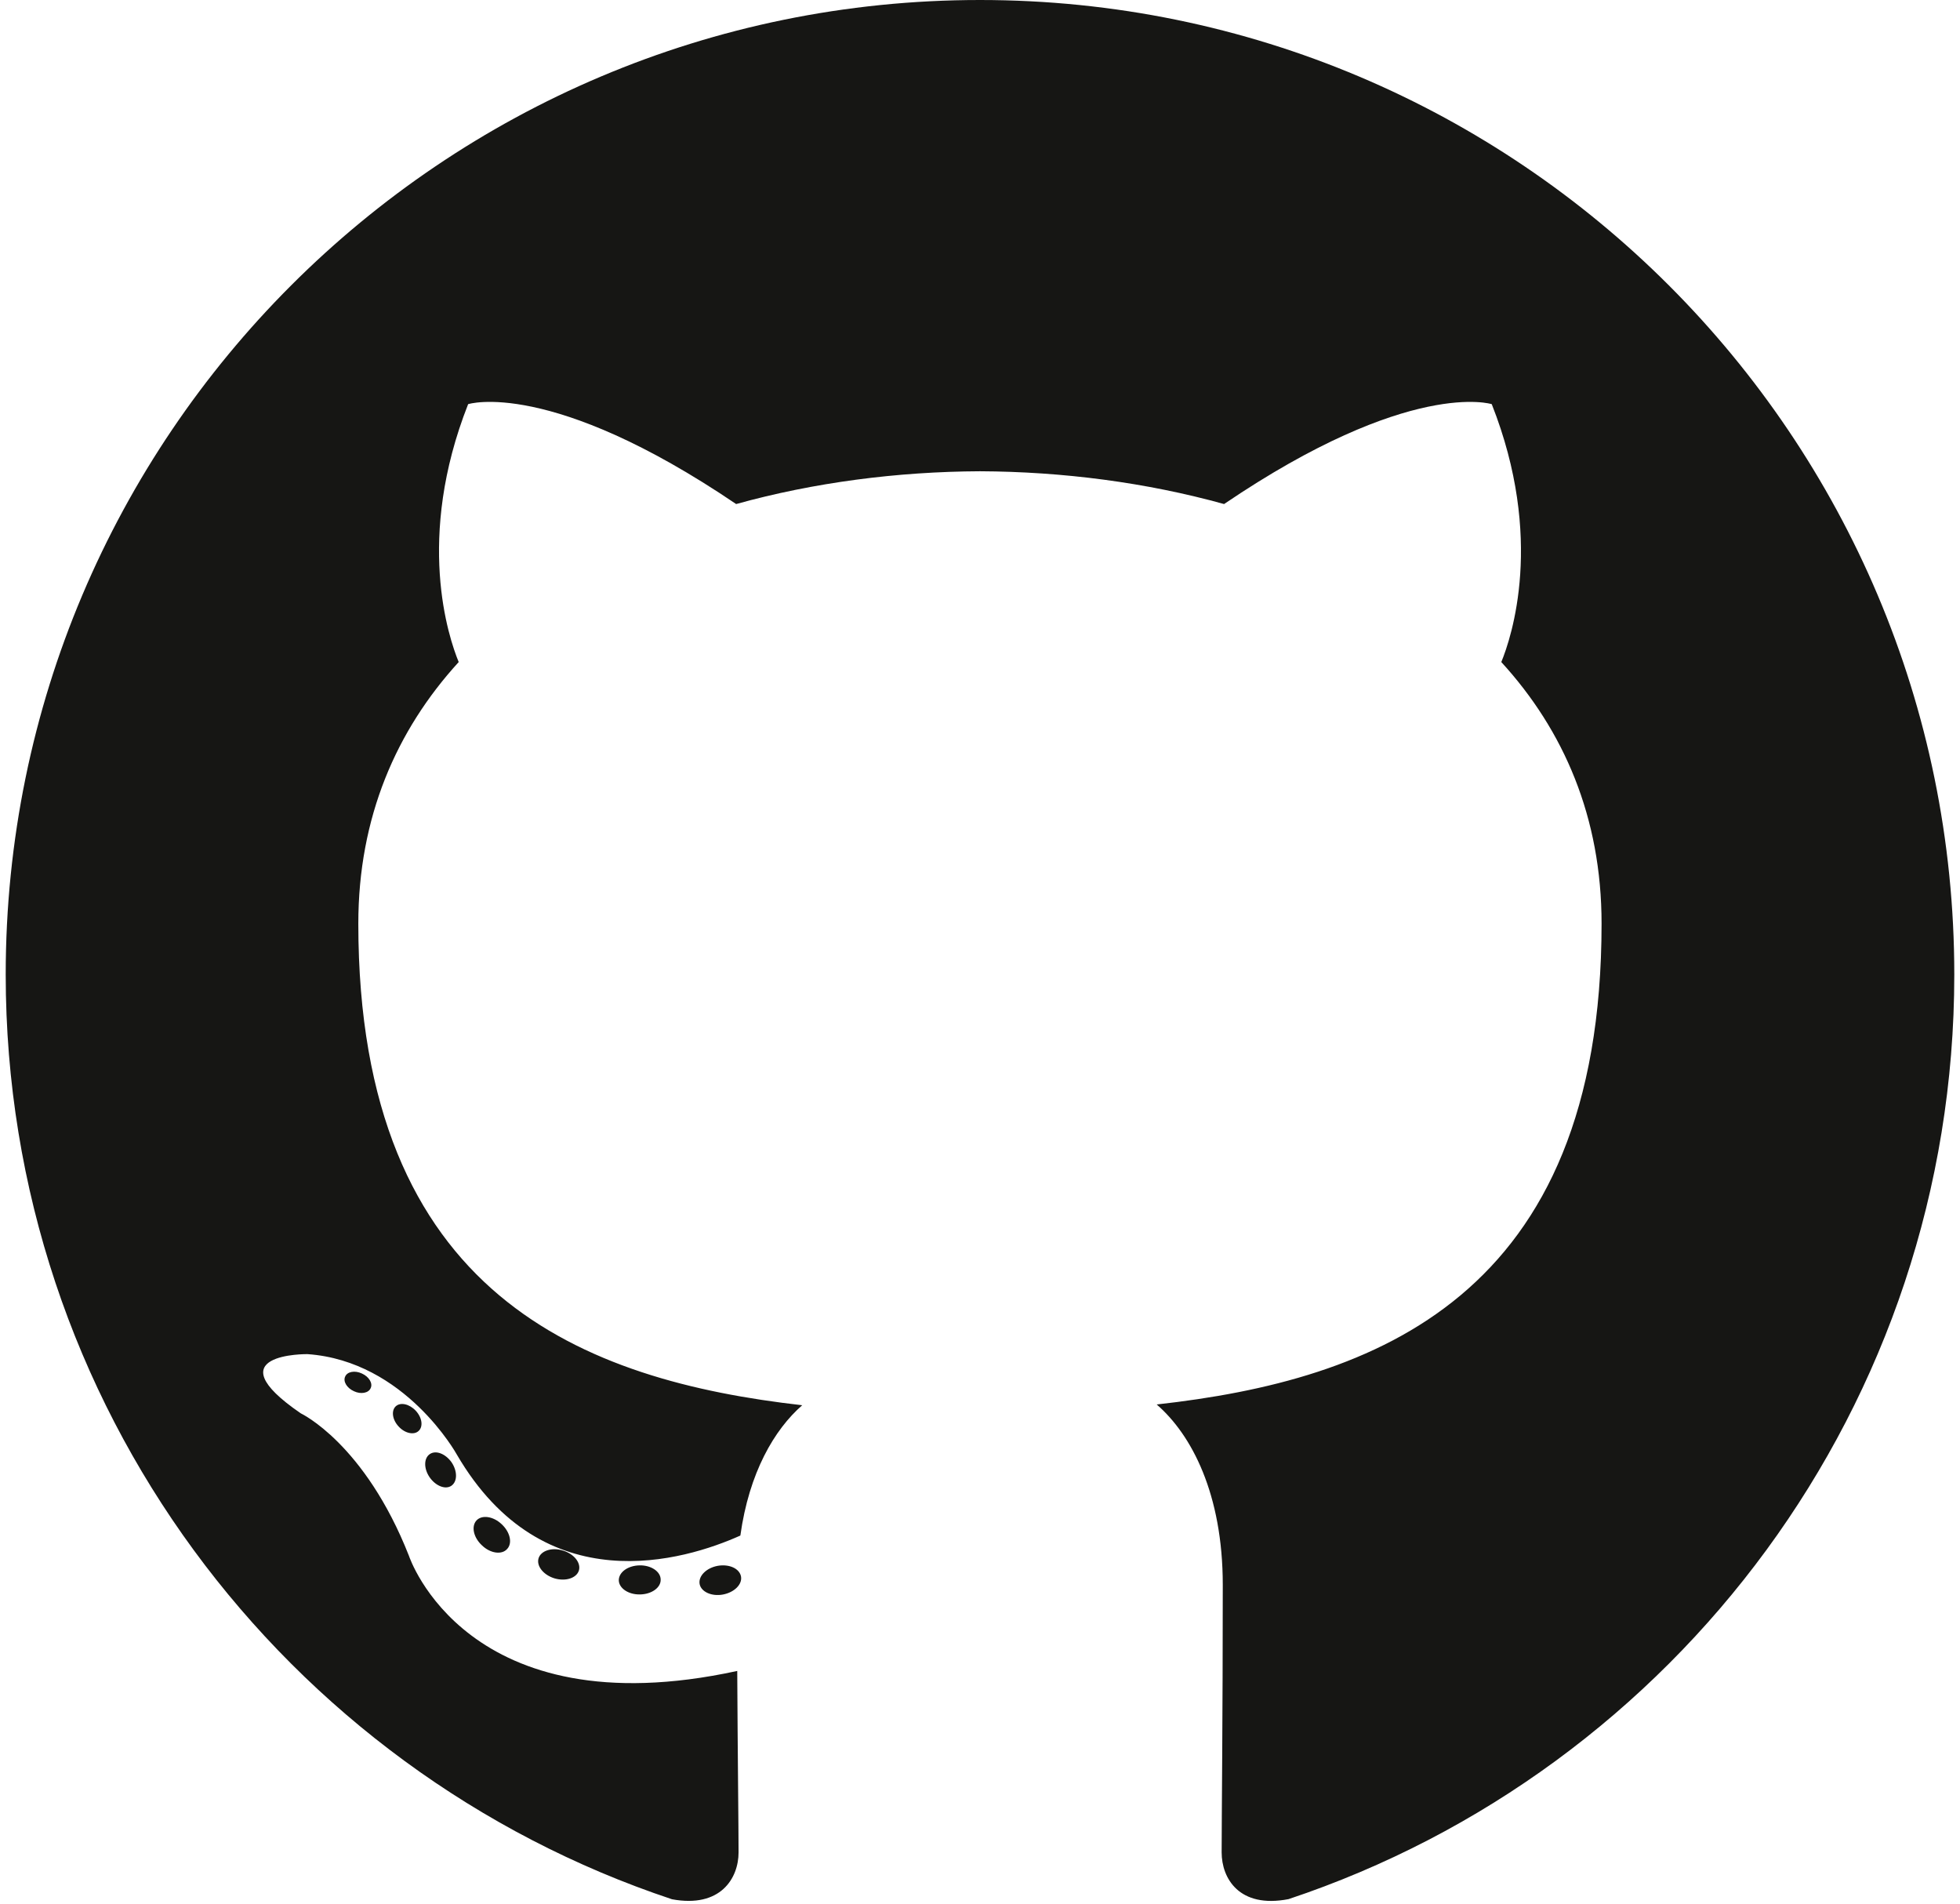
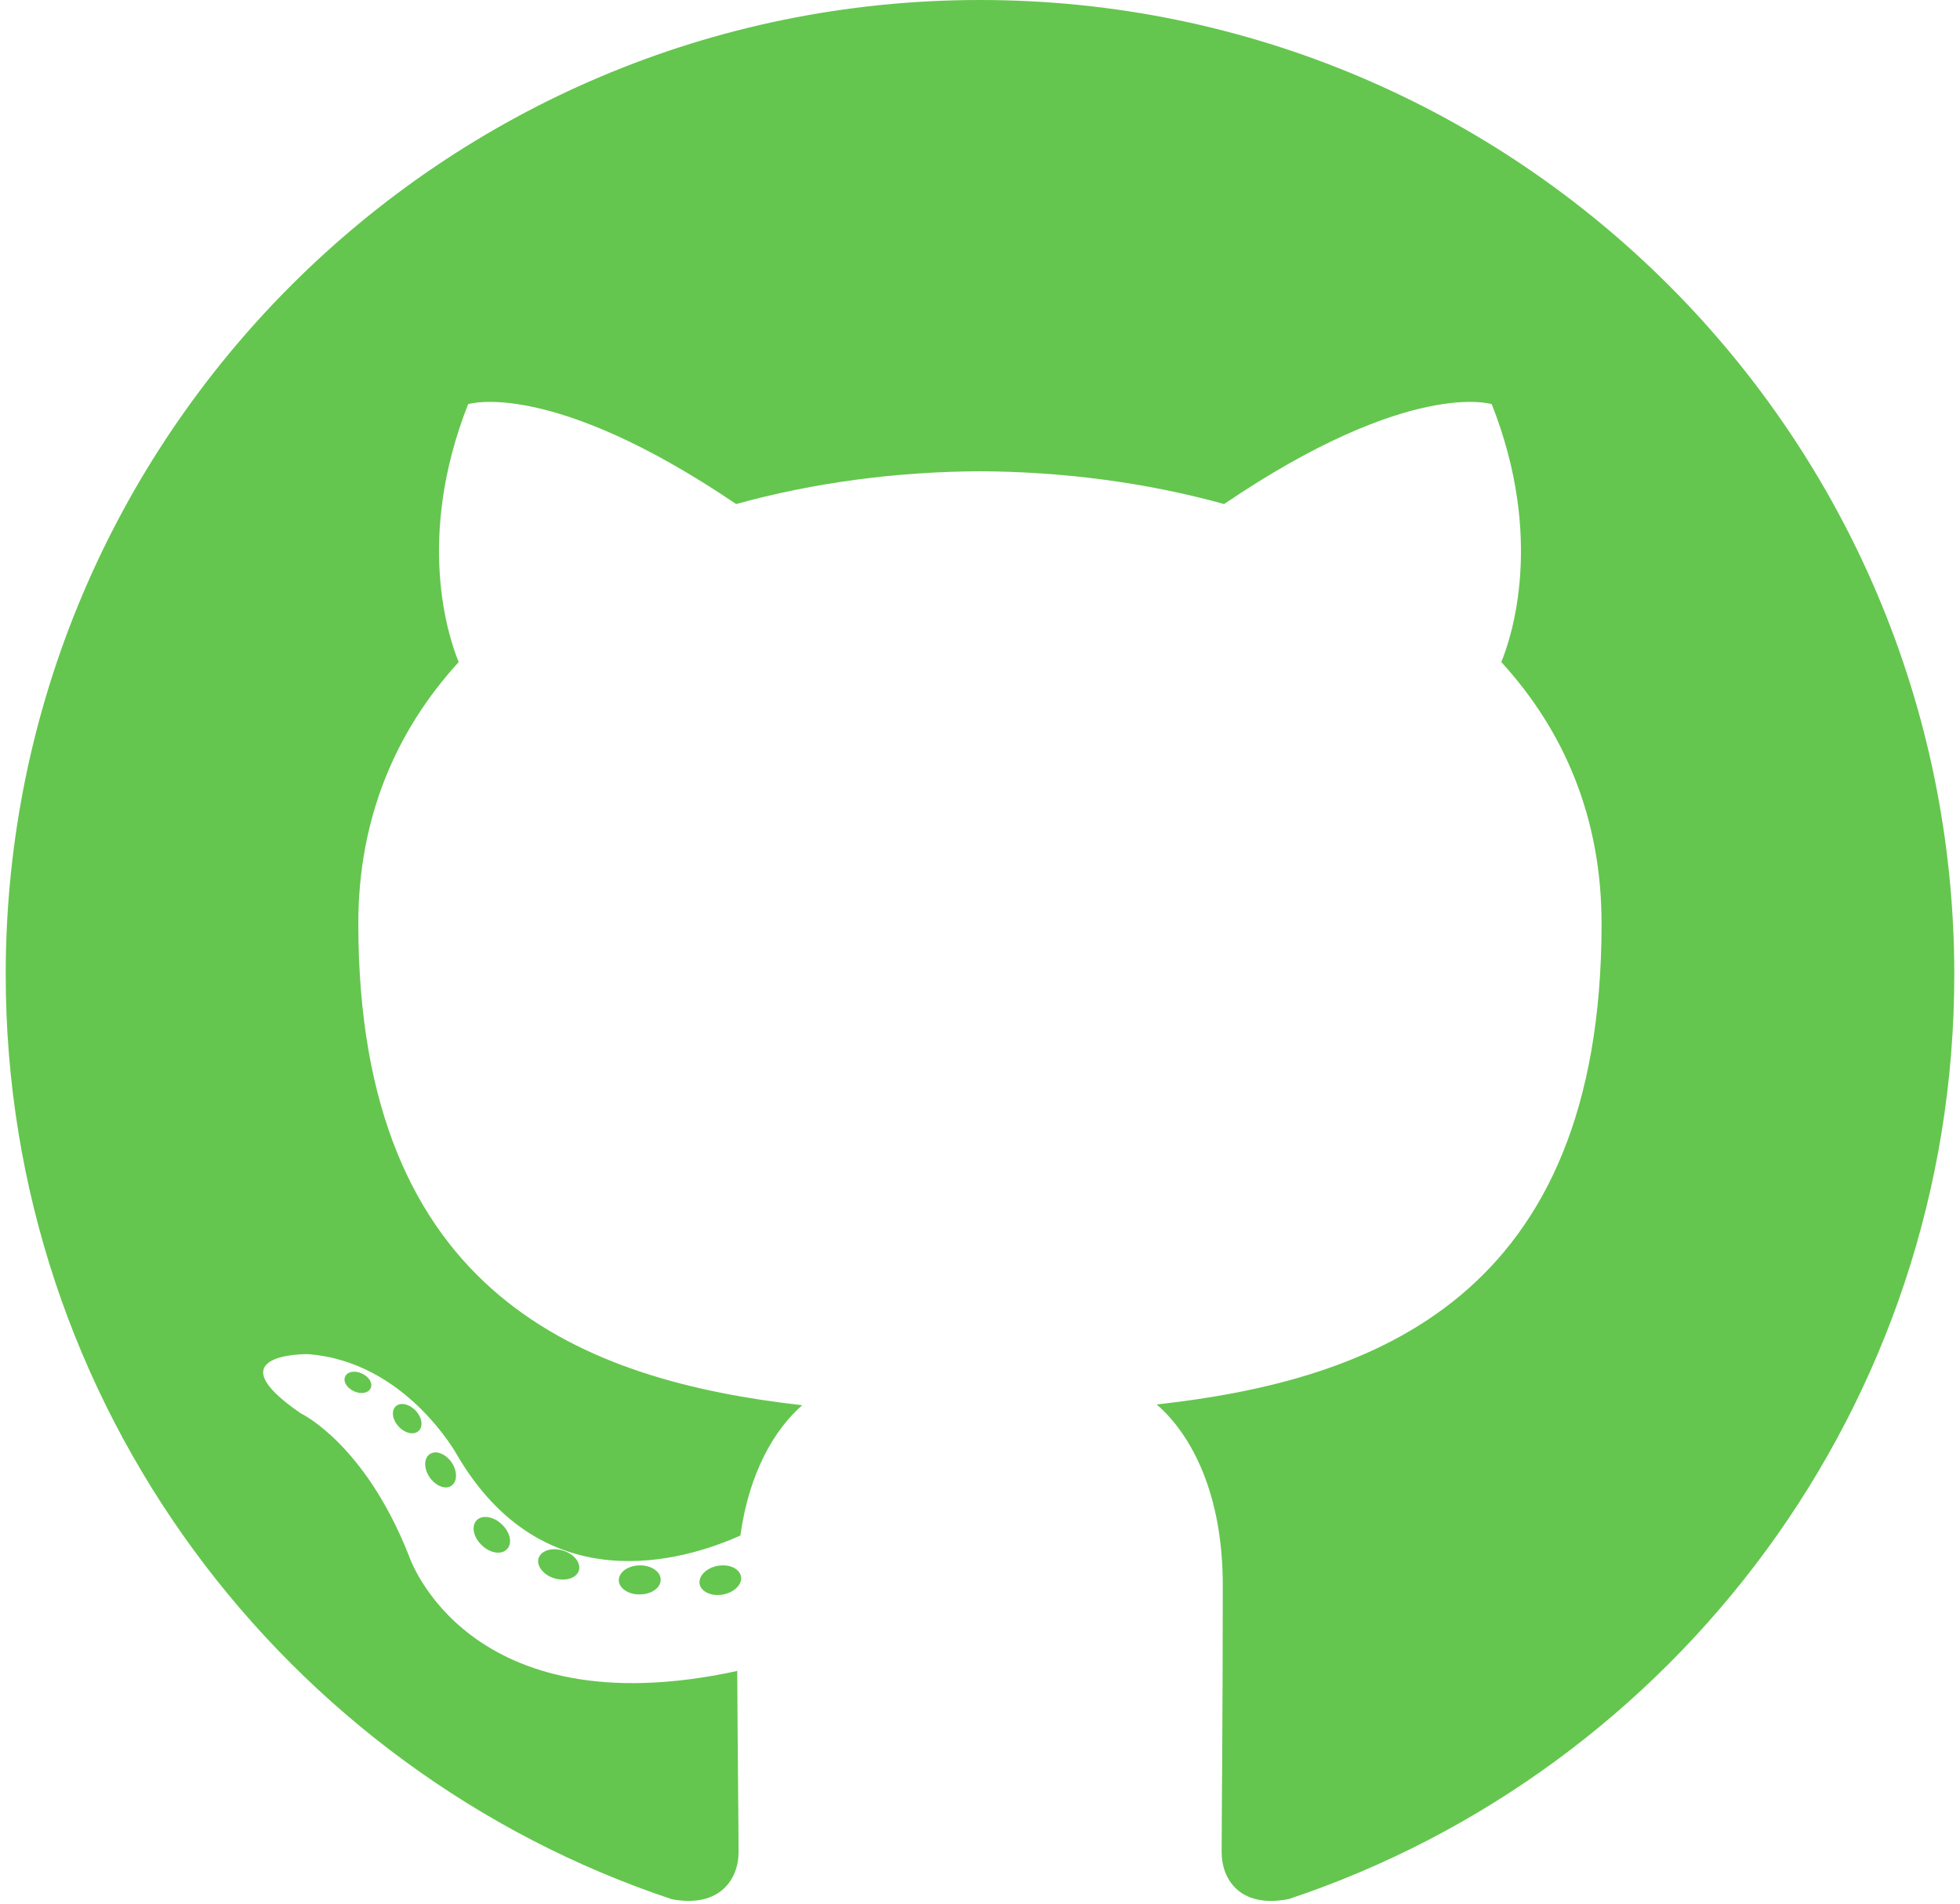
<svg xmlns="http://www.w3.org/2000/svg" aria-hidden="true" role="img" width="1.03em" height="1em" preserveAspectRatio="xMidYMid meet" viewBox="0 0 256 250">
-   <path fill="#161614" d="M128.001 0C57.317 0 0 57.307 0 128.001c0 56.554 36.676 104.535 87.535 121.46c6.397 1.185 8.746-2.777 8.746-6.158c0-3.052-.12-13.135-.174-23.83c-35.61 7.742-43.124-15.103-43.124-15.103c-5.823-14.795-14.213-18.73-14.213-18.73c-11.613-7.944.876-7.78.876-7.78c12.853.902 19.621 13.19 19.621 13.19c11.417 19.568 29.945 13.911 37.249 10.64c1.149-8.272 4.466-13.92 8.127-17.116c-28.431-3.236-58.318-14.212-58.318-63.258c0-13.975 5-25.394 13.188-34.358c-1.329-3.224-5.71-16.242 1.24-33.874c0 0 10.749-3.44 35.21 13.121c10.21-2.836 21.16-4.258 32.038-4.307c10.878.049 21.837 1.47 32.066 4.307c24.431-16.56 35.165-13.12 35.165-13.12c6.967 17.63 2.584 30.65 1.255 33.873c8.207 8.964 13.173 20.383 13.173 34.358c0 49.163-29.944 59.988-58.447 63.157c4.591 3.972 8.682 11.762 8.682 23.704c0 17.126-.148 30.91-.148 35.126c0 3.407 2.304 7.398 8.792 6.14C219.37 232.5 256 184.537 256 128.002C256 57.307 198.691 0 128.001 0Zm-80.06 182.34c-.282.636-1.283.827-2.194.39c-.929-.417-1.45-1.284-1.15-1.922c.276-.655 1.279-.838 2.205-.399c.93.418 1.46 1.293 1.139 1.931Zm6.296 5.618c-.61.566-1.804.303-2.614-.591c-.837-.892-.994-2.086-.375-2.66c.63-.566 1.787-.301 2.626.591c.838.903 1 2.088.363 2.66Zm4.32 7.188c-.785.545-2.067.034-2.86-1.104c-.784-1.138-.784-2.503.017-3.05c.795-.547 2.058-.055 2.861 1.075c.782 1.157.782 2.522-.019 3.08Zm7.304 8.325c-.701.774-2.196.566-3.29-.49c-1.119-1.032-1.43-2.496-.726-3.27c.71-.776 2.213-.558 3.315.49c1.11 1.03 1.45 2.505.701 3.27Zm9.442 2.81c-.31 1.003-1.75 1.459-3.199 1.033c-1.448-.439-2.395-1.613-2.103-2.626c.301-1.01 1.747-1.484 3.207-1.028c1.446.436 2.396 1.602 2.095 2.622Zm10.744 1.193c.036 1.055-1.193 1.93-2.715 1.95c-1.53.034-2.769-.82-2.786-1.86c0-1.065 1.202-1.932 2.733-1.958c1.522-.03 2.768.818 2.768 1.868Zm10.555-.405c.182 1.03-.875 2.088-2.387 2.37c-1.485.271-2.861-.365-3.05-1.386c-.184-1.056.893-2.114 2.376-2.387c1.514-.263 2.868.356 3.061 1.403Z" />
+   <path fill="#64c64e" d="M128.001 0C57.317 0 0 57.307 0 128.001c0 56.554 36.676 104.535 87.535 121.46c6.397 1.185 8.746-2.777 8.746-6.158c0-3.052-.12-13.135-.174-23.83c-35.61 7.742-43.124-15.103-43.124-15.103c-5.823-14.795-14.213-18.73-14.213-18.73c-11.613-7.944.876-7.78.876-7.78c12.853.902 19.621 13.19 19.621 13.19c11.417 19.568 29.945 13.911 37.249 10.64c1.149-8.272 4.466-13.92 8.127-17.116c-28.431-3.236-58.318-14.212-58.318-63.258c0-13.975 5-25.394 13.188-34.358c-1.329-3.224-5.71-16.242 1.24-33.874c0 0 10.749-3.44 35.21 13.121c10.21-2.836 21.16-4.258 32.038-4.307c10.878.049 21.837 1.47 32.066 4.307c24.431-16.56 35.165-13.12 35.165-13.12c6.967 17.63 2.584 30.65 1.255 33.873c8.207 8.964 13.173 20.383 13.173 34.358c0 49.163-29.944 59.988-58.447 63.157c4.591 3.972 8.682 11.762 8.682 23.704c0 17.126-.148 30.91-.148 35.126c0 3.407 2.304 7.398 8.792 6.14C219.37 232.5 256 184.537 256 128.002C256 57.307 198.691 0 128.001 0Zm-80.06 182.34c-.282.636-1.283.827-2.194.39c-.929-.417-1.45-1.284-1.15-1.922c.276-.655 1.279-.838 2.205-.399c.93.418 1.46 1.293 1.139 1.931Zm6.296 5.618c-.61.566-1.804.303-2.614-.591c-.837-.892-.994-2.086-.375-2.66c.63-.566 1.787-.301 2.626.591c.838.903 1 2.088.363 2.66Zm4.32 7.188c-.785.545-2.067.034-2.86-1.104c-.784-1.138-.784-2.503.017-3.05c.795-.547 2.058-.055 2.861 1.075c.782 1.157.782 2.522-.019 3.08Zm7.304 8.325c-.701.774-2.196.566-3.29-.49c-1.119-1.032-1.43-2.496-.726-3.27c.71-.776 2.213-.558 3.315.49c1.11 1.03 1.45 2.505.701 3.27Zm9.442 2.81c-.31 1.003-1.75 1.459-3.199 1.033c-1.448-.439-2.395-1.613-2.103-2.626c.301-1.01 1.747-1.484 3.207-1.028c1.446.436 2.396 1.602 2.095 2.622Zm10.744 1.193c.036 1.055-1.193 1.93-2.715 1.95c-1.53.034-2.769-.82-2.786-1.86c0-1.065 1.202-1.932 2.733-1.958c1.522-.03 2.768.818 2.768 1.868Zm10.555-.405c.182 1.03-.875 2.088-2.387 2.37c-1.485.271-2.861-.365-3.05-1.386c-.184-1.056.893-2.114 2.376-2.387c1.514-.263 2.868.356 3.061 1.403Z" />
</svg>
